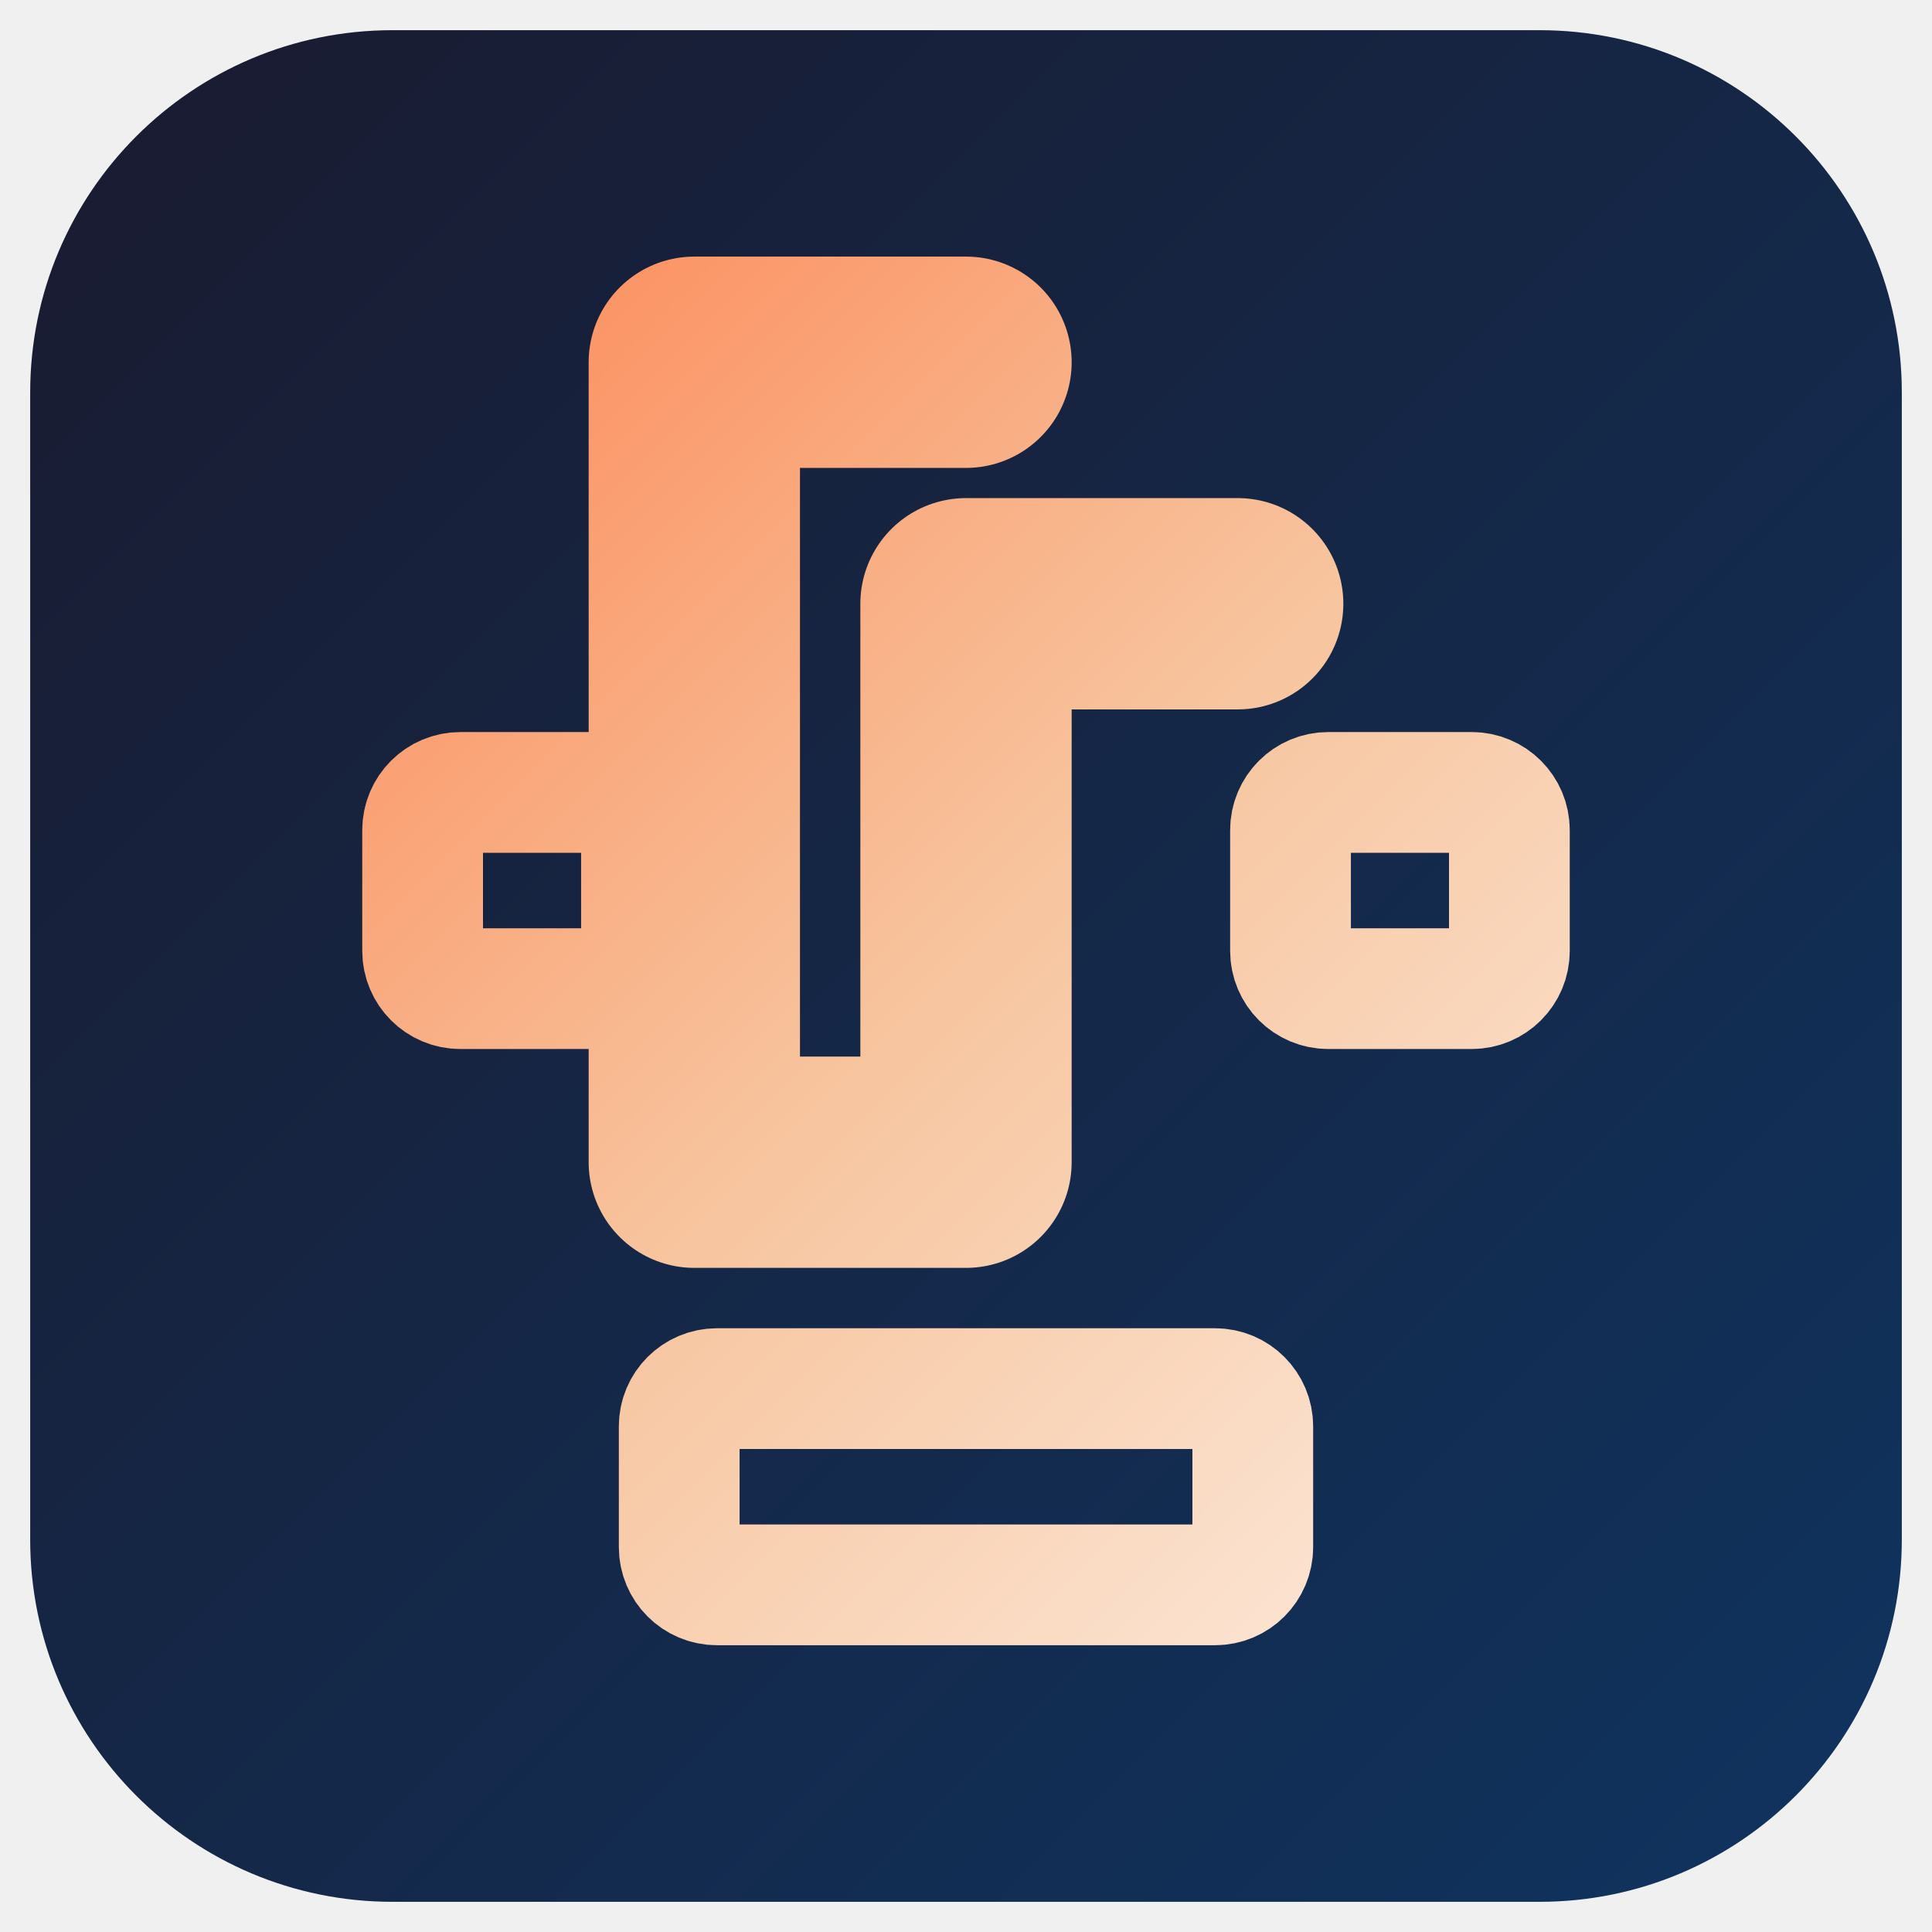
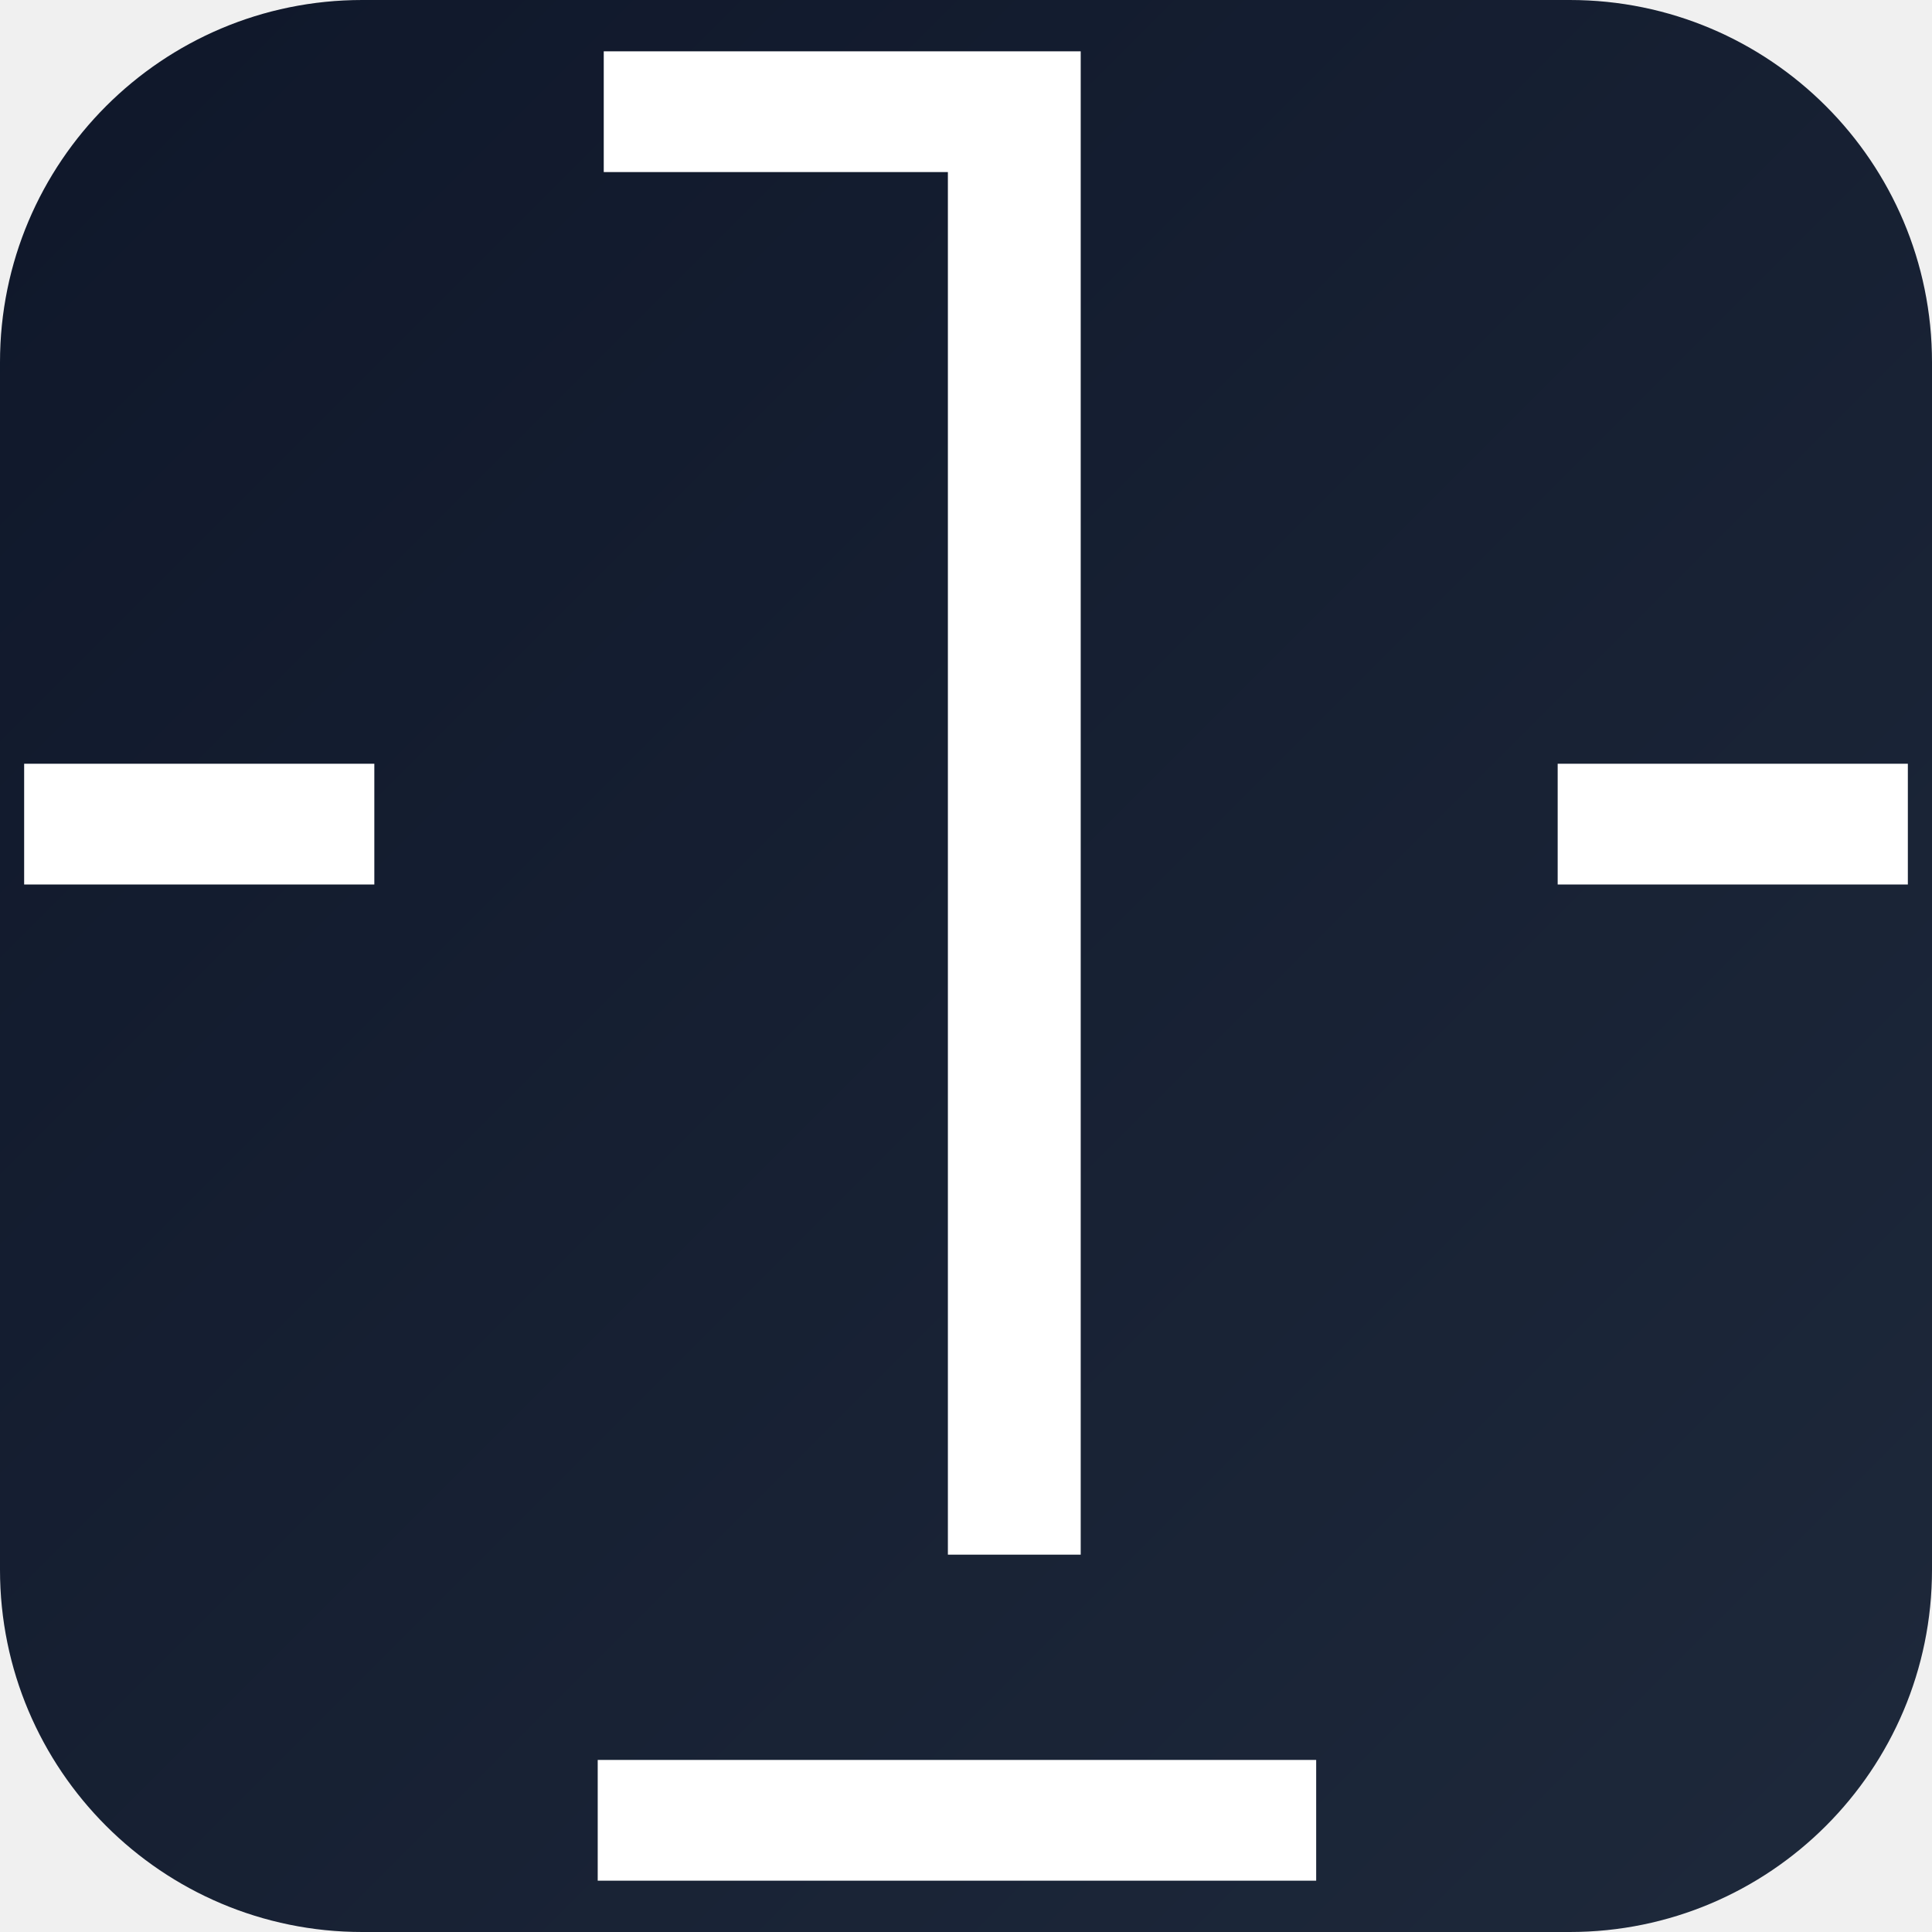
<svg xmlns="http://www.w3.org/2000/svg" viewBox="0 0 512 512" width="512" height="512" role="img" aria-labelledby="faviconTitle">
  <defs>
-     <linearGradient id="faviconBgGrad" x1="0" y1="0" x2="512" y2="512" gradientUnits="userSpaceOnUse">
-       <stop offset="0%" stop-color="#1A1A2E" />
-       <stop offset="100%" stop-color="#0F3460" />
-     </linearGradient>
-     <linearGradient id="faviconMarkGrad" x1="0" y1="0" x2="512" y2="512" gradientUnits="userSpaceOnUse">
-       <stop offset="0%" stop-color="#FF6B35" />
-       <stop offset="50%" stop-color="#F7C59F" />
-       <stop offset="100%" stop-color="#FFFFFF" />
+     <linearGradient id="favBg" x1="0" y1="0" x2="1" y2="1">
+       <stop offset="0%" stop-color="#0F172A" />
+       <stop offset="100%" stop-color="#1E293B" />
    </linearGradient>
  </defs>
-   <rect x="8" y="8" width="496" height="496" rx="96" fill="url(#faviconBgGrad)" />
-   <g fill="none" stroke="url(#faviconMarkGrad)" stroke-linecap="round" stroke-linejoin="round">
-     <rect x="112" y="210" width="58" height="52" rx="10" stroke-width="32" />
-     <rect x="342" y="210" width="58" height="52" rx="10" stroke-width="32" />
-     <path d="M256 96H184V308H256V160H328" stroke-width="56" />
-     <rect x="180" y="368" width="152" height="52" rx="10" stroke-width="32" />
+   <rect x="0" y="0" width="512" height="512" rx="96" fill="url(#favBg)" />
+   <g fill="#FFFFFF" transform="translate(256, 256) scale(1.6) translate(-257, -242.5)">
+     <rect x="101" y="209" width="58" height="20" rx="0" />
+     <rect x="355" y="209" width="58" height="20" rx="0" />
+     <path d="M254 111H197V91H276V340H254V111Z" />
+     <rect x="196" y="374" width="119" height="20" rx="0" />
  </g>
</svg>
